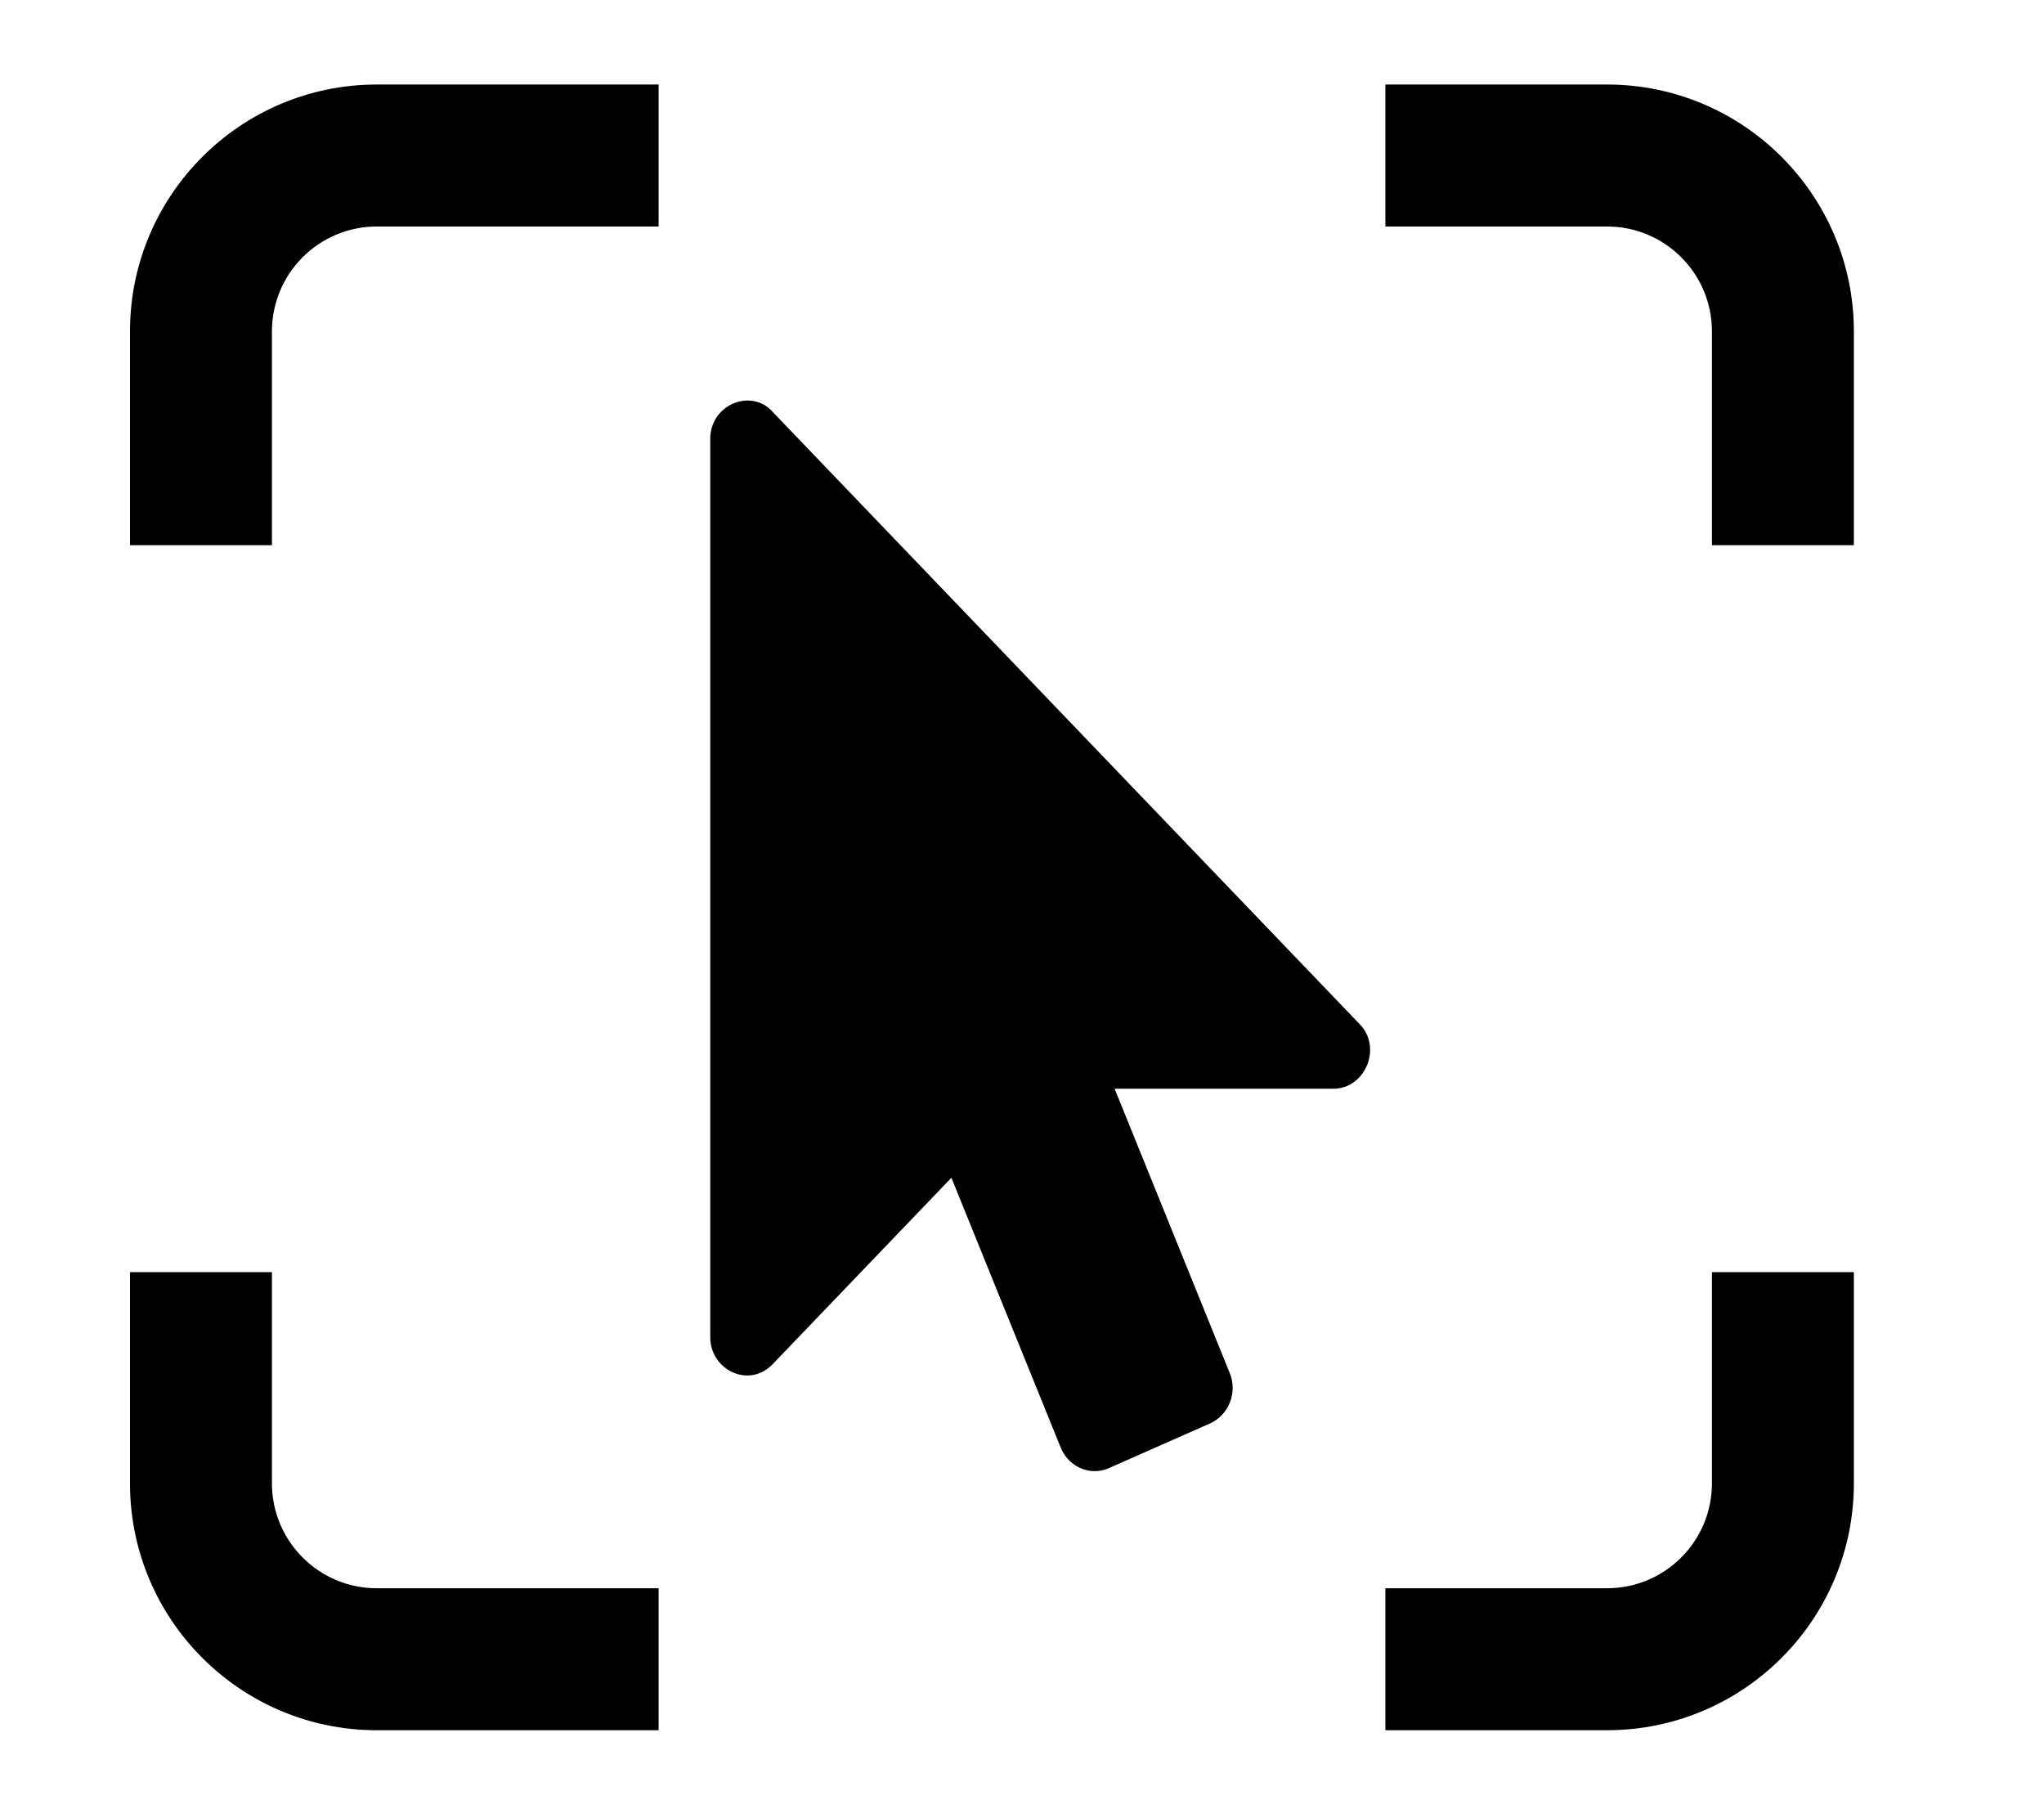
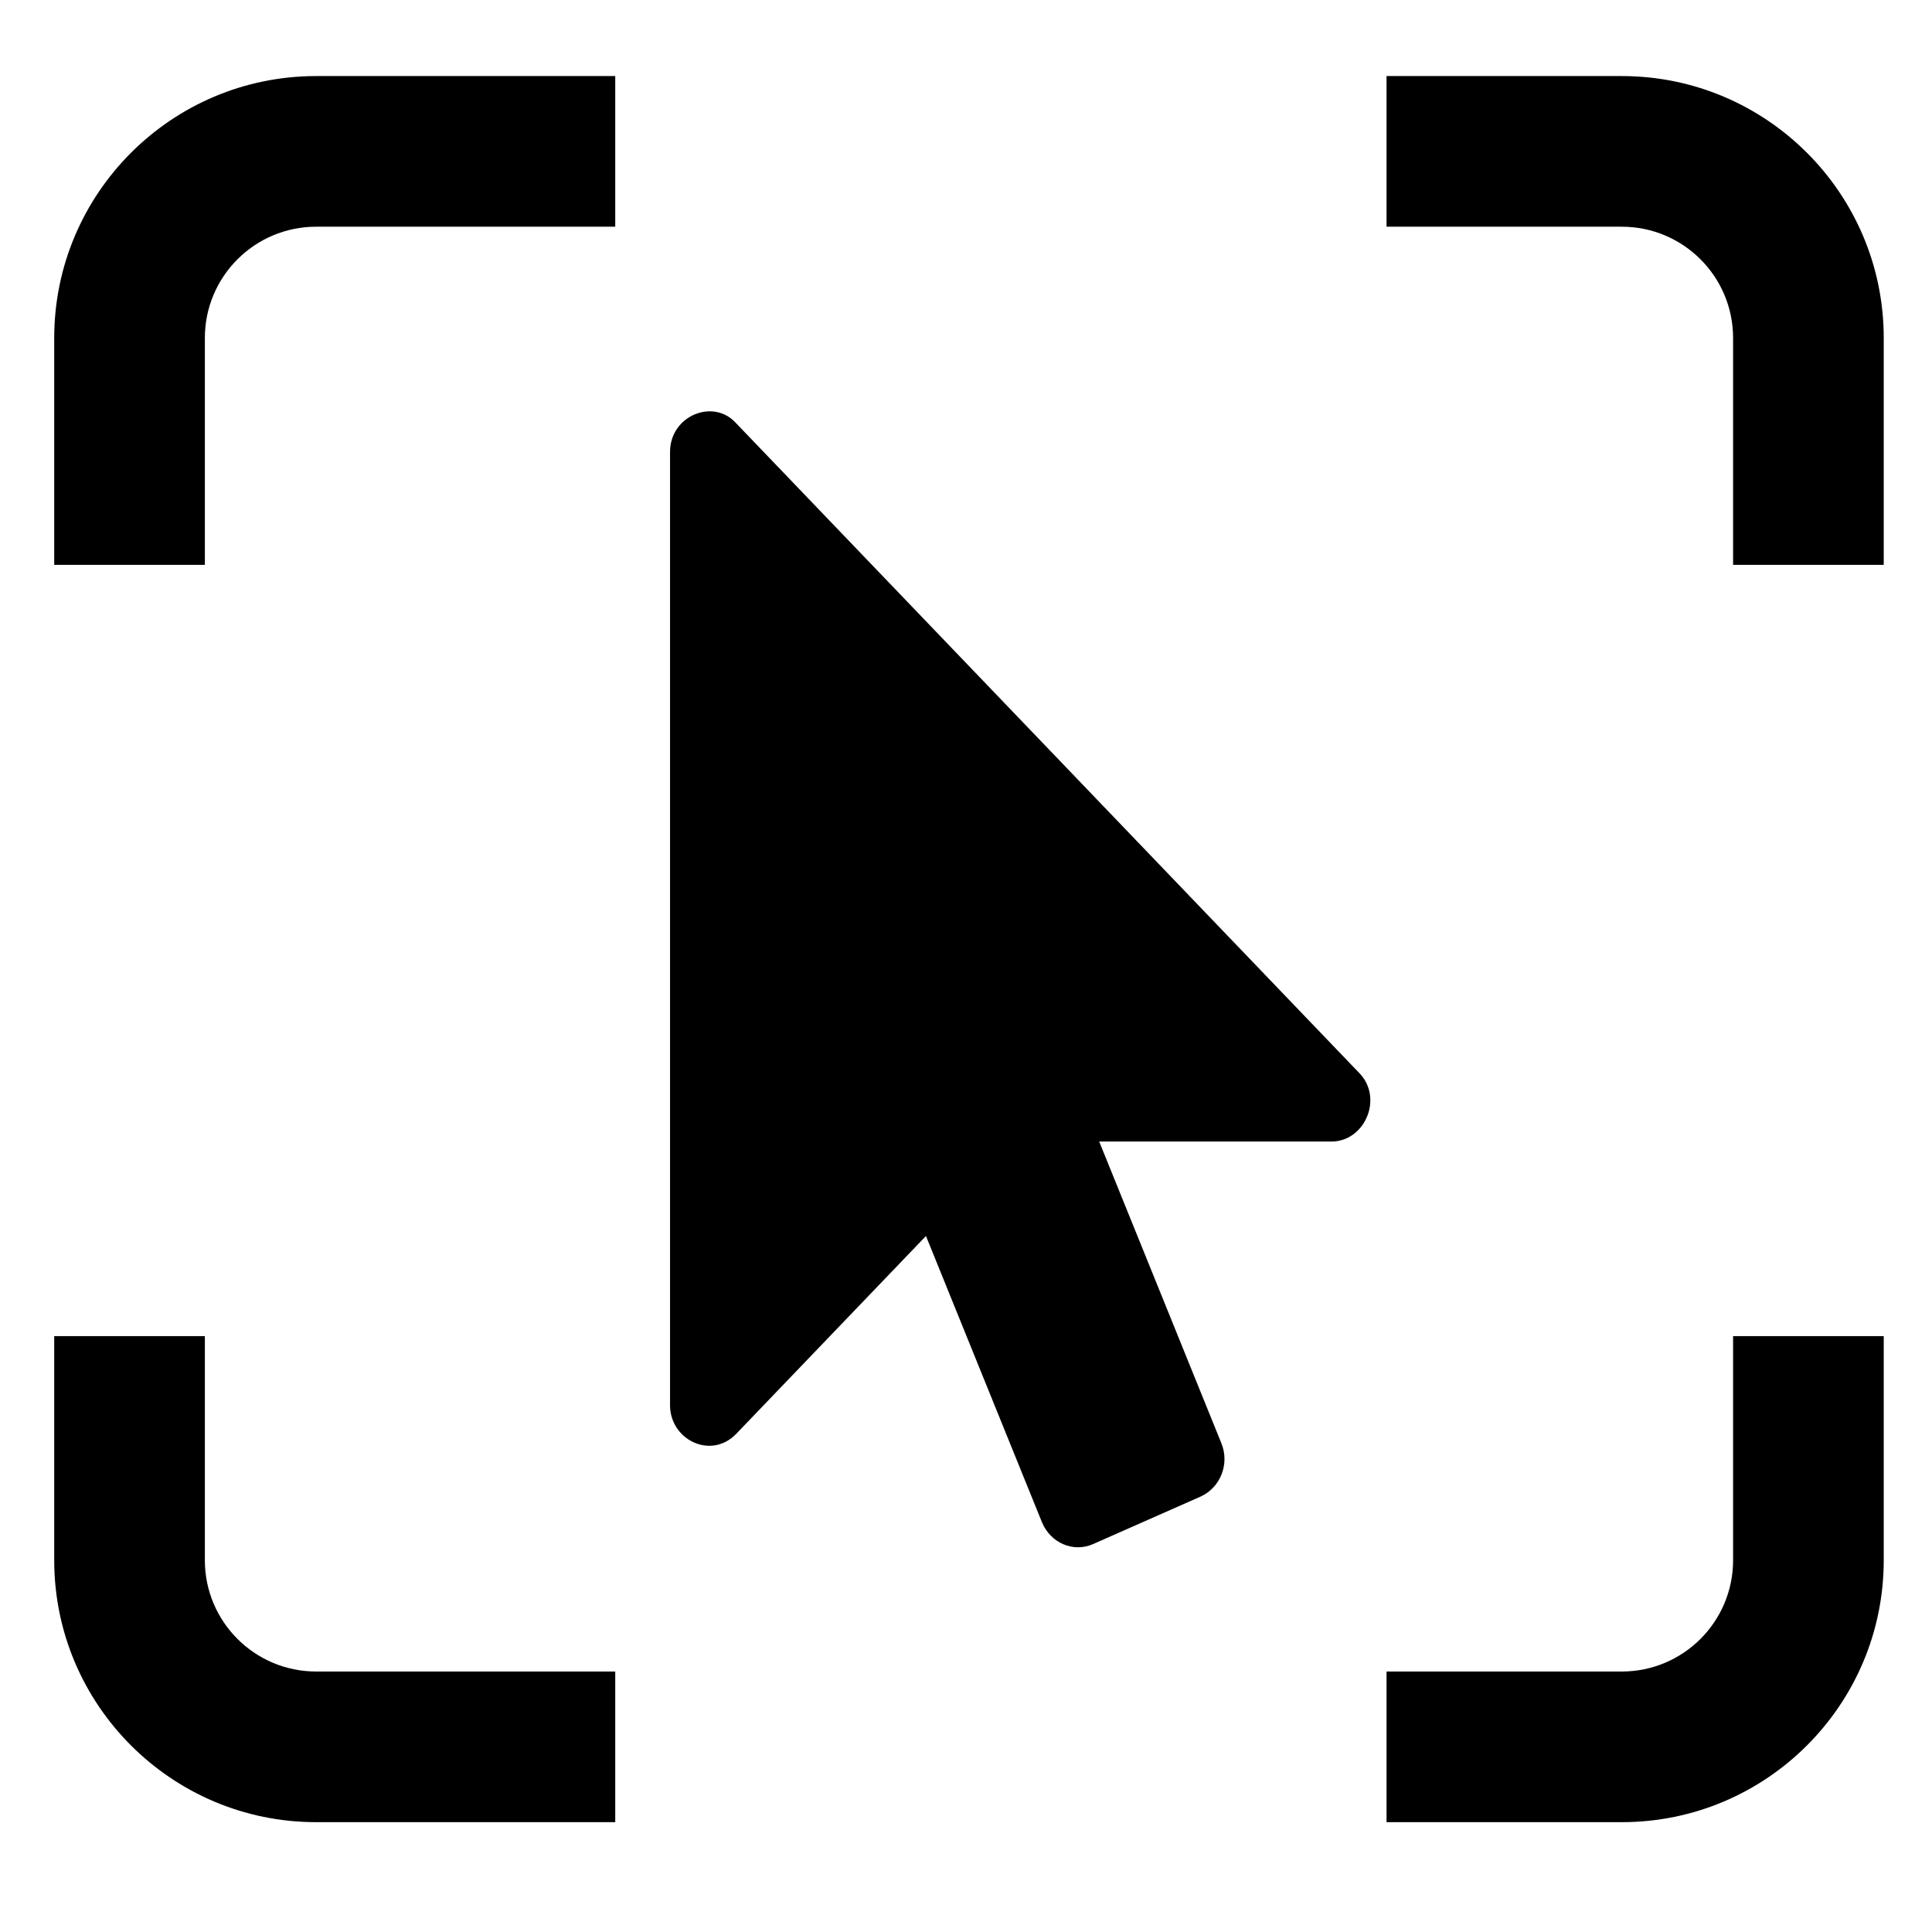
- <svg xmlns="http://www.w3.org/2000/svg" width="100%" height="100%" viewBox="0 0 576 512" version="1.1" xml:space="preserve" style="fill-rule:evenodd;clip-rule:evenodd;stroke-linejoin:round;stroke-miterlimit:2;">
-   <path d="M185.6,487.452L106.179,487.452C67.795,487.452 36.633,456.29 36.633,417.907L36.633,358.4L76.633,358.4L76.633,417.907C76.633,434.213 89.872,447.452 106.179,447.452L185.6,447.452L185.6,487.452ZM390.4,447.452L452.876,447.452C469.183,447.452 482.422,434.213 482.422,417.907L482.422,358.4L522.422,358.4L522.422,417.907C522.422,456.29 491.26,487.452 452.876,487.452L390.4,487.452L390.4,447.452ZM390.4,23.814L452.876,23.814C491.26,23.814 522.422,54.977 522.422,93.36L522.422,153.6L482.422,153.6L482.422,93.36C482.422,77.053 469.183,63.814 452.876,63.814L390.4,63.814L390.4,23.814ZM185.6,23.814L185.6,63.814L106.179,63.814C89.872,63.814 76.633,77.053 76.633,93.36L76.633,153.6L36.633,153.6L36.633,93.36C36.633,54.977 67.795,23.814 106.179,23.814L185.6,23.814Z" />
-   <g transform="matrix(0.581096,0,0,0.589117,200.15,112.836)">
-     <path d="M302.189,329.126L196.105,329.126L251.936,465.119C255.825,474.547 251.381,485.118 242.492,489.118L193.327,510.545C184.162,514.545 173.884,509.974 169.995,500.831L116.942,371.695L30.278,460.833C18.729,472.71 0,463.554 0,447.977L0,18.299C0,1.899 19.921,-6.096 30.277,5.443L314.689,297.985C326.161,309.164 317.696,329.126 302.189,329.126Z" style="fill-rule:nonzero;" />
-   </g>
+ <svg xmlns="http://www.w3.org/2000/svg" width="513px" height="513px" version="1.1" xml:space="preserve" style="fill-rule:evenodd;clip-rule:evenodd;stroke-linejoin:round;stroke-miterlimit:2;">
+   <rect id="SelectionBounds" x="0.793" y="-4.012" width="512" height="512" style="fill:none;" />
+   <path d="M163.363,483.835l-79.421,0c-38.383,0 -69.546,-31.162 -69.546,-69.545l0,-59.507l40,0l0,59.507c0,16.306 13.239,29.545 29.546,29.545l79.421,0l0,40Zm204.8,-40l62.476,0c16.307,0 29.546,-13.239 29.546,-29.545l0,-59.507l40,0l0,59.507c0,38.383 -31.162,69.545 -69.546,69.545l-62.476,0l0,-40Zm0,-423.637l62.476,-0c38.384,-0 69.546,31.162 69.546,69.545l0,60.24l-40,0l0,-60.24c0,-16.306 -13.239,-29.545 -29.546,-29.545l-62.476,-0l0,-40Zm-204.8,-0l0,40l-79.421,-0c-16.307,-0 -29.546,13.239 -29.546,29.545l0,60.24l-40,0l0,-60.24c0,-38.383 31.163,-69.545 69.546,-69.545l79.421,-0Z" />
+   <path d="M353.514,303.113l-61.645,-0l32.444,80.116c2.259,5.554 -0.323,11.782 -5.488,14.138l-28.57,12.623c-5.326,2.356 -11.298,-0.336 -13.558,-5.723l-30.829,-76.076l-50.36,52.513c-6.711,6.997 -17.594,1.603 -17.594,-7.574l-0,-253.13c-0,-9.662 11.576,-14.372 17.593,-7.574l165.271,172.341c6.666,6.586 1.747,18.346 -7.264,18.346Z" style="fill-rule:nonzero;" />
</svg>
